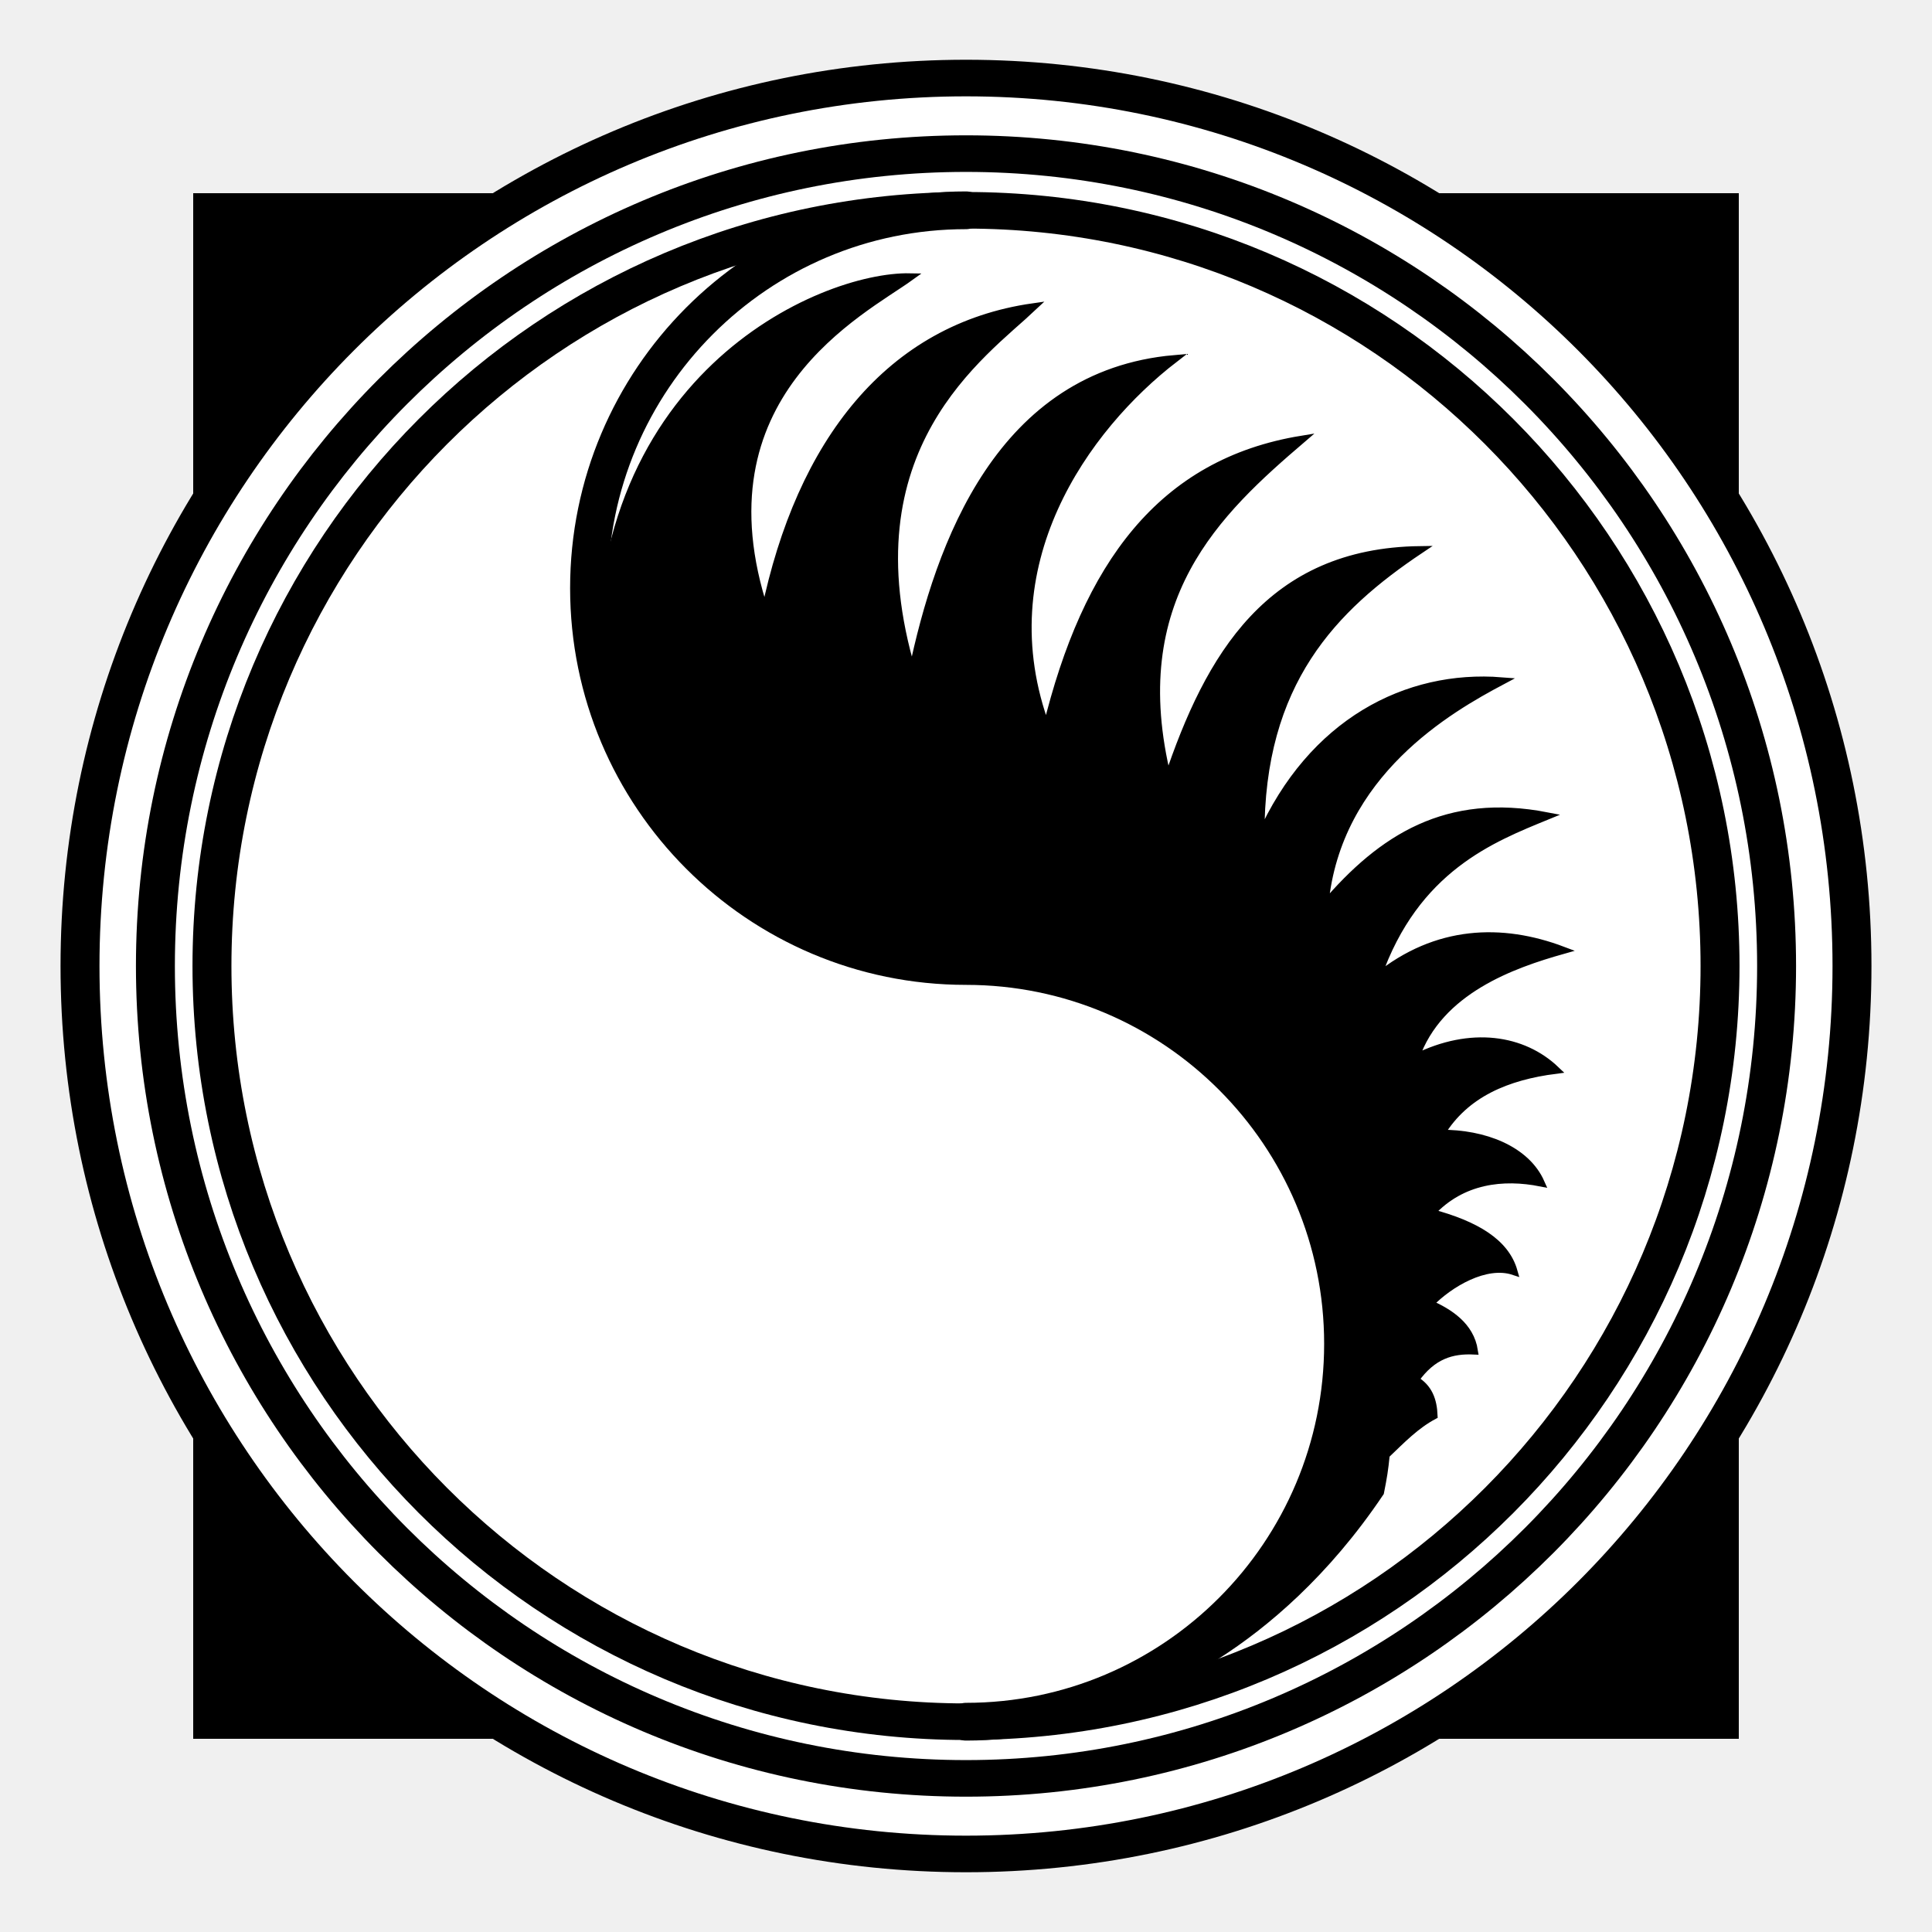
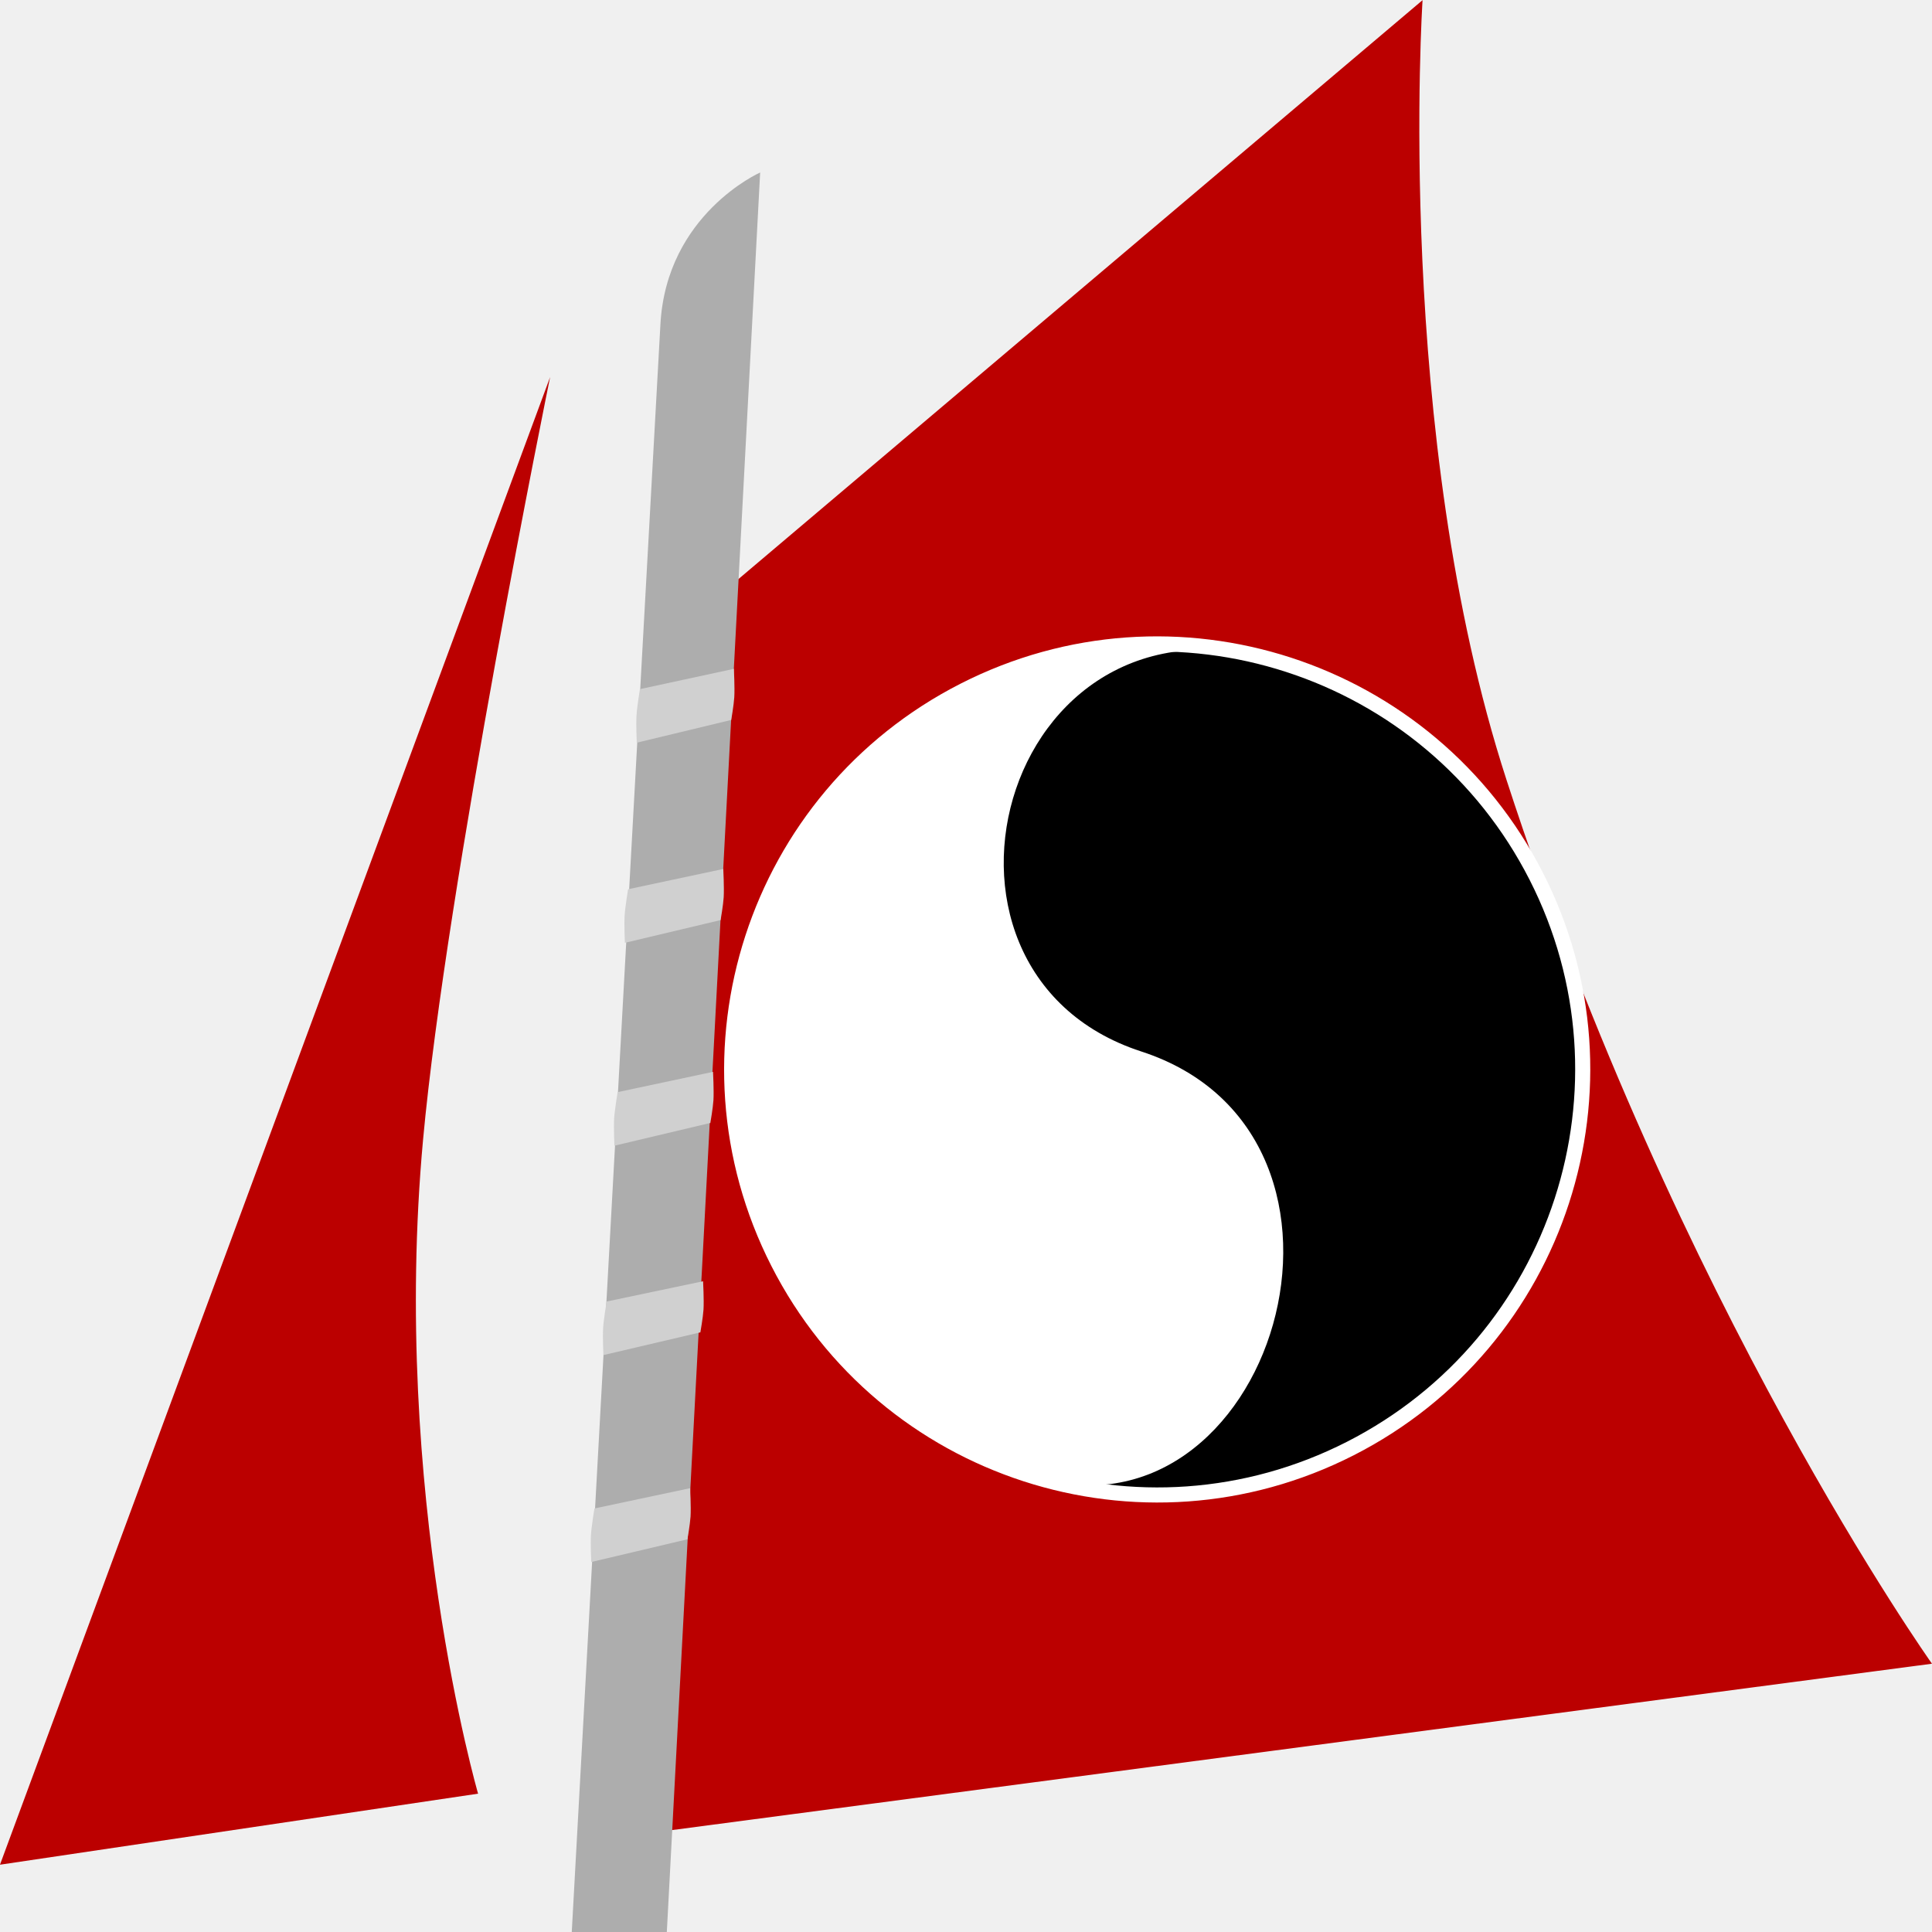
- <svg xmlns="http://www.w3.org/2000/svg" width="250" height="250" id="svg2397" version="1.0">
-   <defs id="defs2399">
-     </defs>
-   <g id="layer1">
-     <g id="g2447">
-       <rect y="25" x="25" height="200" width="200" id="rect2439" style="opacity:1;fill:#000000;fill-opacity:1;stroke:none;stroke-width:3;stroke-linecap:square;stroke-linejoin:round;stroke-miterlimit:4;stroke-dasharray:none;stroke-opacity:1" />
-       <path style="fill:#ffffff;fill-opacity:1;stroke:none;stroke-width:4.894;stroke-linecap:round;stroke-linejoin:miter;stroke-miterlimit:4;stroke-dasharray:none;stroke-opacity:1" id="path2395" d="M 247.084,130.965 A 111.347,118.77 0 1 1 24.39,130.965 A 111.347,118.77 0 1 1 247.084,130.965 z" transform="matrix(1.029637,0,0,0.9674231,-14.75981,-1.698578)" />
-       <path transform="matrix(1.029637,0,0,0.9674231,-14.75981,-1.698578)" d="M 247.084,130.965 A 111.347,118.77 0 1 1 24.39,130.965 A 111.347,118.77 0 1 1 247.084,130.965 z" id="path2478" style="fill:none;fill-opacity:1;stroke:#000000;stroke-width:4.894;stroke-linecap:round;stroke-linejoin:miter;stroke-miterlimit:4;stroke-dasharray:none;stroke-opacity:1" />
-       <path style="fill:none;fill-opacity:1;stroke:#000000;stroke-width:5.349;stroke-linecap:round;stroke-linejoin:miter;stroke-miterlimit:4;stroke-dasharray:none;stroke-opacity:1" id="path3250" d="M 247.084,130.965 A 111.347,118.77 0 1 1 24.39,130.965 A 111.347,118.77 0 1 1 247.084,130.965 z" transform="matrix(0.942008,0,0,0.8850892,-2.865351,9.084276)" />
-       <path transform="matrix(0.8762874,0,0,0.8233396,6.055363,17.17131)" d="M 247.084,130.965 A 111.347,118.77 0 1 1 24.39,130.965 A 111.347,118.77 0 1 1 247.084,130.965 z" id="path3252" style="fill:none;fill-opacity:1;stroke:#000000;stroke-width:5.75;stroke-linecap:round;stroke-linejoin:miter;stroke-miterlimit:4;stroke-dasharray:none;stroke-opacity:1" />
-       <path d="M 125,27.212 C 98.07,27.212 76.214,49.117 76.214,76.106 C 76.214,103.095 98.07,125 125,125 C 151.93,125 173.786,146.905 173.786,173.894 C 173.786,200.883 151.93,222.788 125,222.788" style="fill:none;fill-opacity:1;stroke:#000000;stroke-width:4.884;stroke-linecap:round;stroke-linejoin:miter;stroke-miterlimit:4;stroke-dasharray:none;stroke-opacity:1" id="path3300" />
-       <path id="path2386" d="M 77.813,90.09 C 75.285,48.91 106.302,35.626 117.76,35.851 C 111.648,40.263 89.706,51.13 98.998,79.162 C 103.542,57.187 115.15,42.37 133.684,39.732 C 127.244,45.818 109.359,57.932 118.053,86.973 C 121.522,70.349 129.455,48.415 151.969,46.435 C 140.521,55.265 127.523,73.086 135.426,94.219 C 140.551,73.159 150.276,59.833 168.44,56.867 C 157.66,66.104 145.302,77.437 151.109,100.826 C 156.442,84.921 164.283,71.417 183.748,71.153 C 172.625,78.612 163.025,88.212 163.135,108.229 C 169.717,93.464 182.033,87.153 194.325,88.128 C 187.611,91.697 173.012,99.99 171.408,117.104 C 178.83,108.392 187.233,103.097 200.165,105.594 C 193.127,108.479 183.141,112.33 178.231,126.431 C 185.885,120.243 194.342,120 202.21,122.966 C 195.817,124.777 186.205,128.103 183.149,136.894 C 190.314,133.32 197.076,134.382 201.337,138.458 C 195.04,139.261 189.625,141.49 186.465,146.68 C 191.979,146.642 197.465,148.705 199.386,153.043 C 194.538,152.083 189.203,152.629 185.198,156.935 C 190.982,158.481 194.815,160.773 195.875,164.5 C 192.269,163.303 187.602,166.053 185.019,168.707 C 187.505,169.824 190.256,171.53 190.754,174.786 C 187.84,174.647 185.359,175.391 183.123,178.541 C 184.874,179.585 185.452,181.167 185.535,183.178 C 183.196,184.426 181.419,186.27 179.343,188.258 C 179.143,190.264 178.996,191.121 178.6,193.131 C 164.407,214.268 147.086,219.353 147.086,219.353 L 147.086,219.353 L 147.086,219.353 L 154.507,213.126 L 162.267,205.089 L 169.51,192.645 L 173.907,178.905 L 173.907,165.165 L 168.993,152.462 L 160.198,140.018 L 148.299,130.685 L 135.624,126.278 L 120.879,124.982 L 105.359,120.834 L 92.684,112.538 L 83.63,101.909 L 77.813,90.09 z" style="fill:#000000;fill-opacity:1;fill-rule:evenodd;stroke:#000000;stroke-width:0.977px;stroke-linecap:butt;stroke-linejoin:miter;stroke-opacity:1" />
-     </g>
-   </g>
+ <svg xmlns="http://www.w3.org/2000/svg" xmlns:ns1="https://boxy-svg.com" viewBox="0 0 1024 1024">
+   <path d="M 291.572 199.852 L -0.018 988.334 L 253.392 950.682 C 253.392 950.682 207.08 791.024 224.234 604.04 C 236.624 468.998 291.572 199.852 291.572 199.852 Z" style="stroke: black; stroke-width: 0; fill: rgb(187, 0, 0);" />
+   <path d="M 388.066 309.734 L 753.982 0.082 C 753.982 0.082 738.9 230.006 798.438 413.232 C 889.026 692.02 1023.982 881.798 1023.982 881.798 L 355.11 970.122 L 388.066 309.734 Z" style="stroke: black; stroke-width: 0; fill: rgb(187, 0, 0);" />
+   <path d="M 350.042 171.8 C 353.3 113.376 402.9 91.422 402.9 91.422 L 353.426 1024.082 L 303.042 1024.082 C 303.042 1024.082 338.282 382.66 350.042 171.8 Z" style="fill: rgb(173, 173, 173);" ns1:origin="-20 0" />
+   <path d="M 339.172 365.254 L 388.974 354.5 C 388.974 354.5 389.488 364.53 389.188 369.532 C 388.946 373.58 387.568 381.59 387.568 381.59 L 337.5 393.642 C 337.5 393.642 337.074 384.102 337.354 379.346 C 337.634 374.618 339.172 365.254 339.172 365.254 Z" style="stroke: black; stroke-width: 0; fill: rgb(208, 208, 208);" />
+   <path d="M 332.896 471.322 L 383.356 460.568 C 383.356 460.568 383.876 470.6 383.572 475.602 C 383.328 479.648 381.932 487.66 381.932 487.66 L 331.2 499.71 C 331.2 499.71 330.768 490.17 331.052 485.414 C 331.336 480.688 332.896 471.322 332.896 471.322 Z" style="stroke: black; stroke-width: 0; fill: rgb(208, 208, 208);" />
+   <path d="M 327.352 578.854 L 377.922 568.1 C 377.922 568.1 378.444 578.13 378.14 583.132 C 377.894 587.18 376.496 595.192 376.496 595.192 L 325.654 607.242 C 325.654 607.242 325.22 597.702 325.506 592.946 C 325.79 588.218 327.352 578.854 327.352 578.854 Z" style="stroke: black; stroke-width: 0; fill: rgb(208, 208, 208);" />
+   <path d="M 321.534 689.84 L 372.652 679.086 C 372.652 679.086 373.18 689.118 372.872 694.118 C 372.624 698.168 371.21 706.178 371.21 706.178 L 319.818 718.228 C 319.818 718.228 319.38 708.69 319.668 703.934 C 319.956 699.206 321.534 689.84 321.534 689.84 Z" style="stroke: black; stroke-width: 0; fill: rgb(208, 208, 208);" />
+   <path d="M 315.064 799.516 L 365.786 788.764 C 365.786 788.764 366.308 798.794 366.006 803.796 C 365.758 807.844 364.354 815.854 364.354 815.854 L 313.36 827.904 C 313.36 827.904 312.926 818.366 313.214 813.61 C 313.498 808.882 315.064 799.516 315.064 799.516 Z" style="stroke: black; stroke-width: 0; fill: rgb(208, 208, 208);" />
+   <ellipse transform="matrix(0.891007, -0.45399, 0.45399, 0.891007, -62.50125, 385.1342)" cx="519.688" cy="468.713" rx="225.496" ry="225.496" style="stroke: rgb(255, 255, 255); stroke-width: 8;" />
+   <path d="M 770.856 426.515 C 659.586 306.578 506.825 472.214 605.419 570.807 C 707.026 672.415 546.142 839.524 451.155 744.539 C 409.695 703.078 383.139 646.408 383.139 583.143 C 383.14 458.606 484.099 357.648 608.635 357.648 C 672.326 357.648 729.85 384.054 770.856 426.515 Z" style="fill: rgb(255, 255, 255);" transform="matrix(0.891006, -0.453992, 0.453992, 0.891006, -193.7042, 323.5554)" />
+   <path style="fill: rgb(216, 216, 216); stroke: rgb(0, 0, 0);" d="M 1956.735 754.317" />
</svg>
